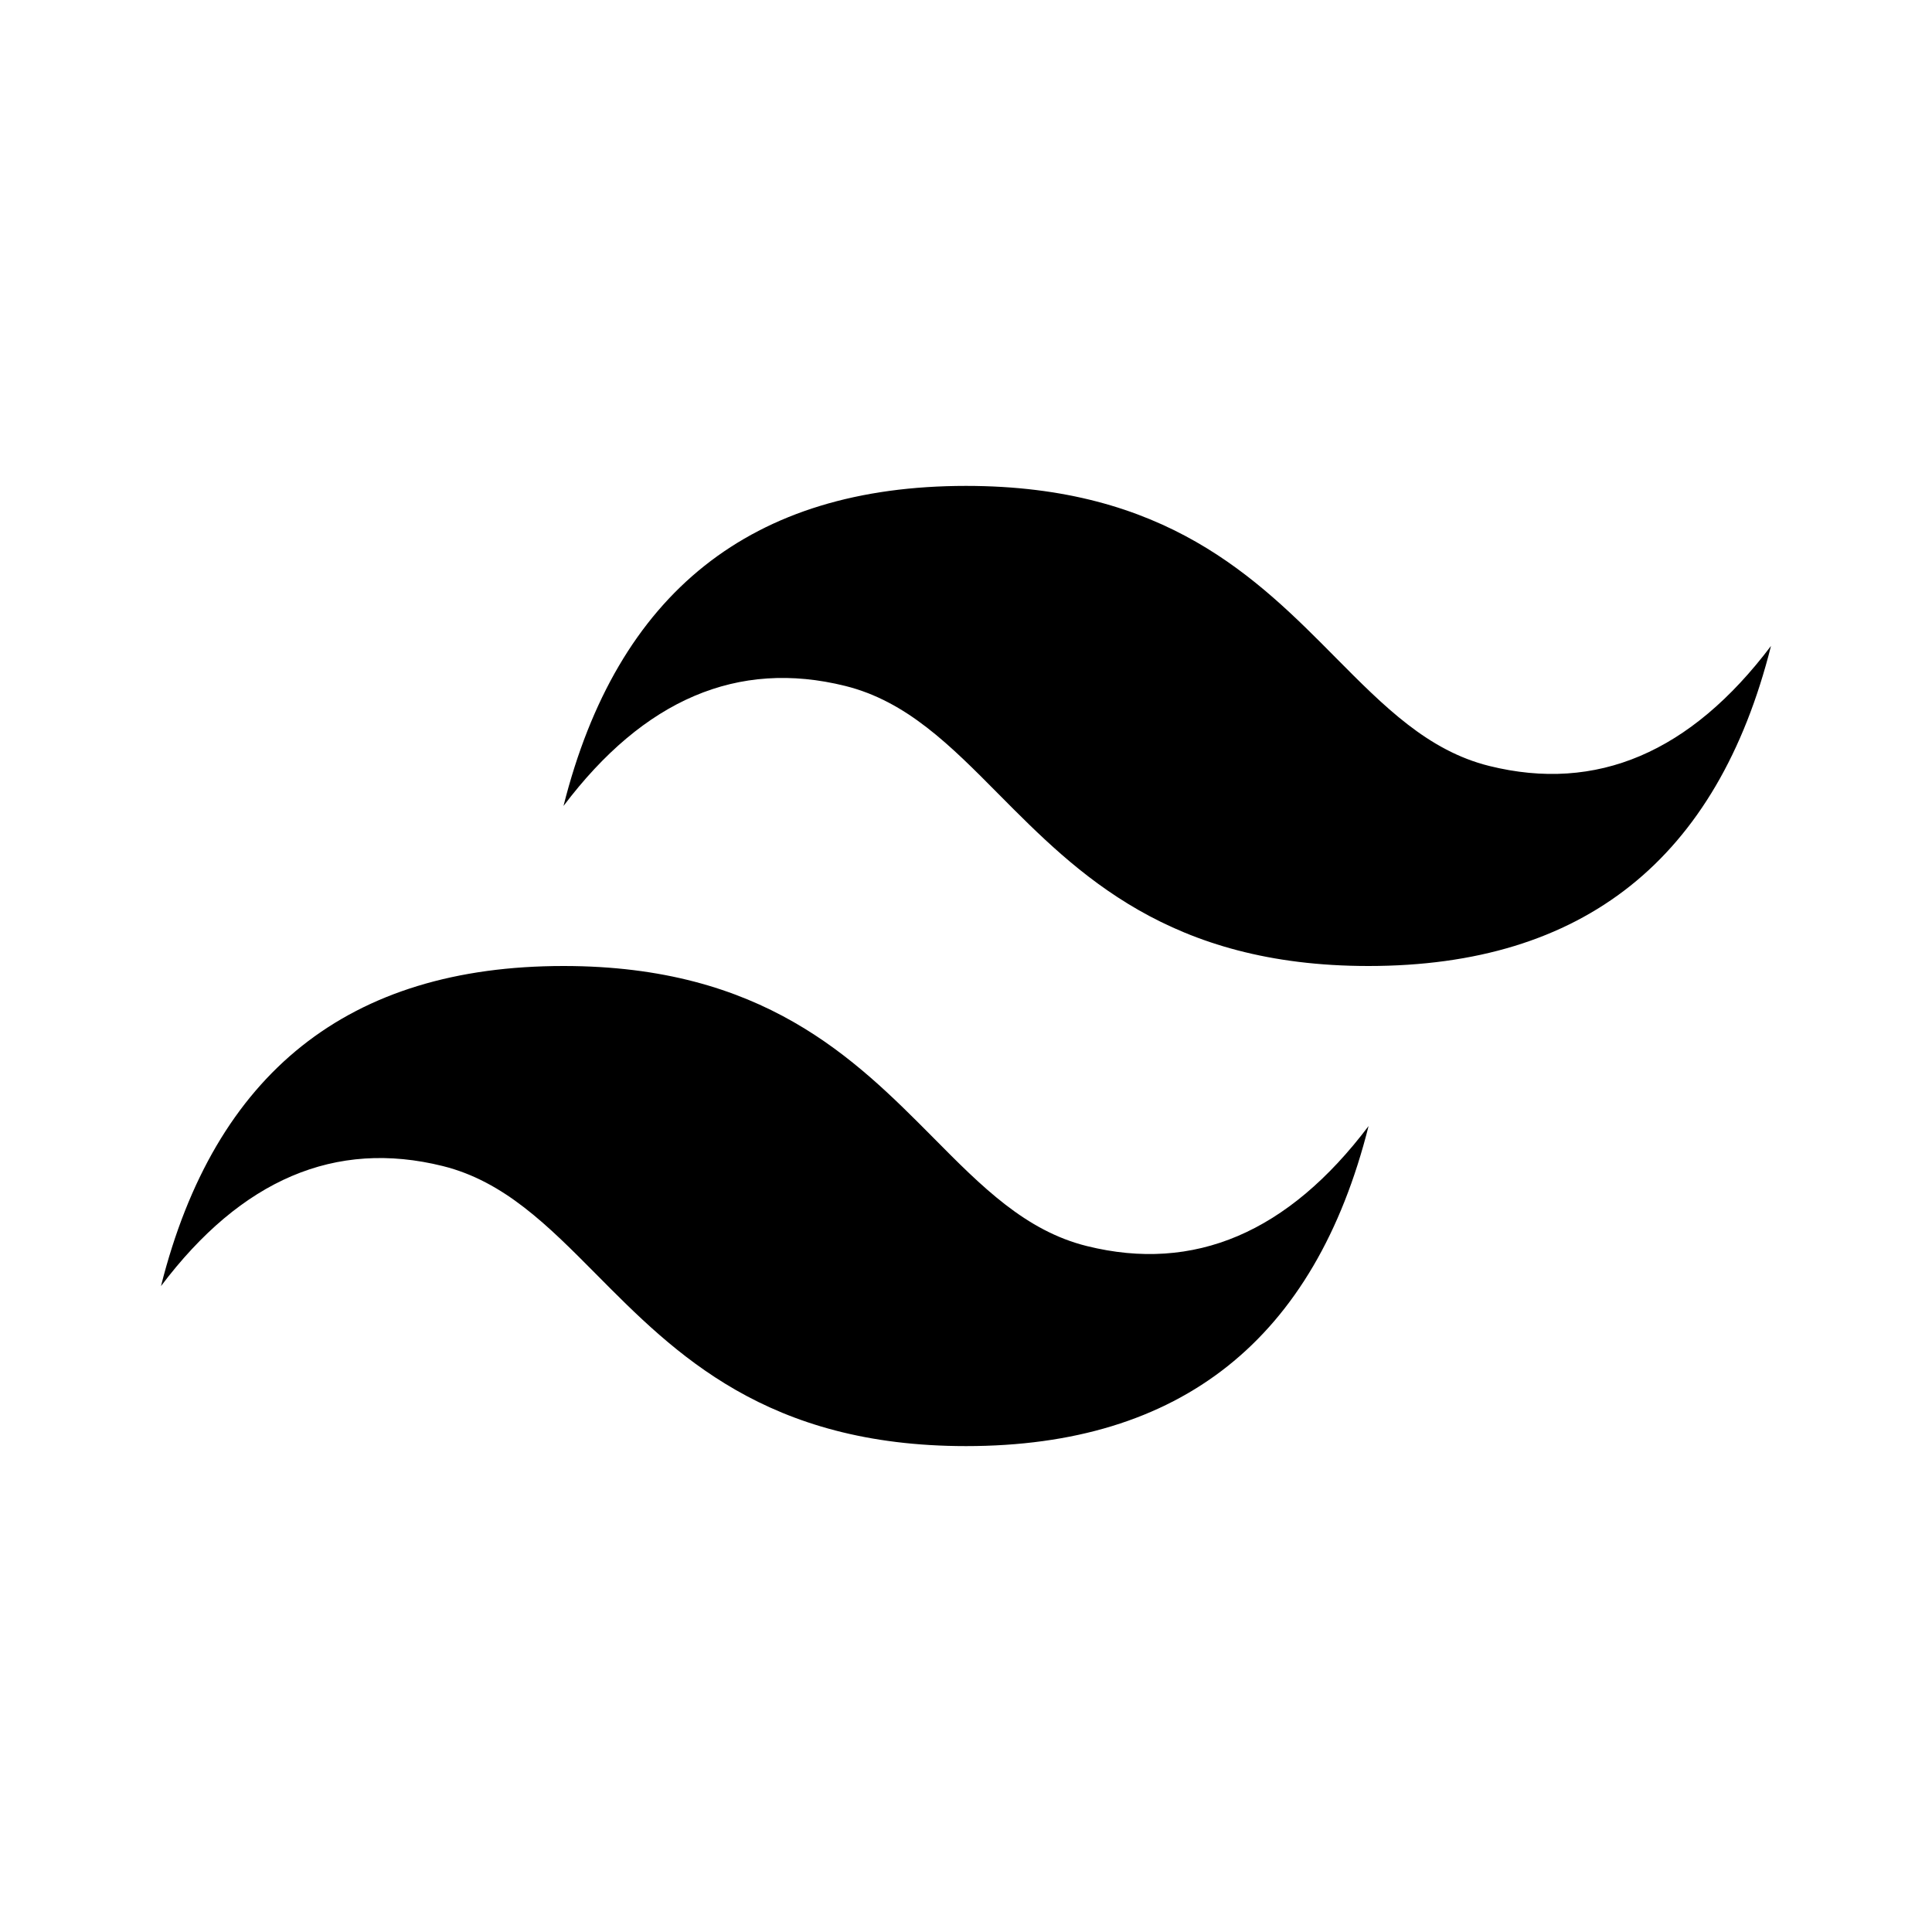
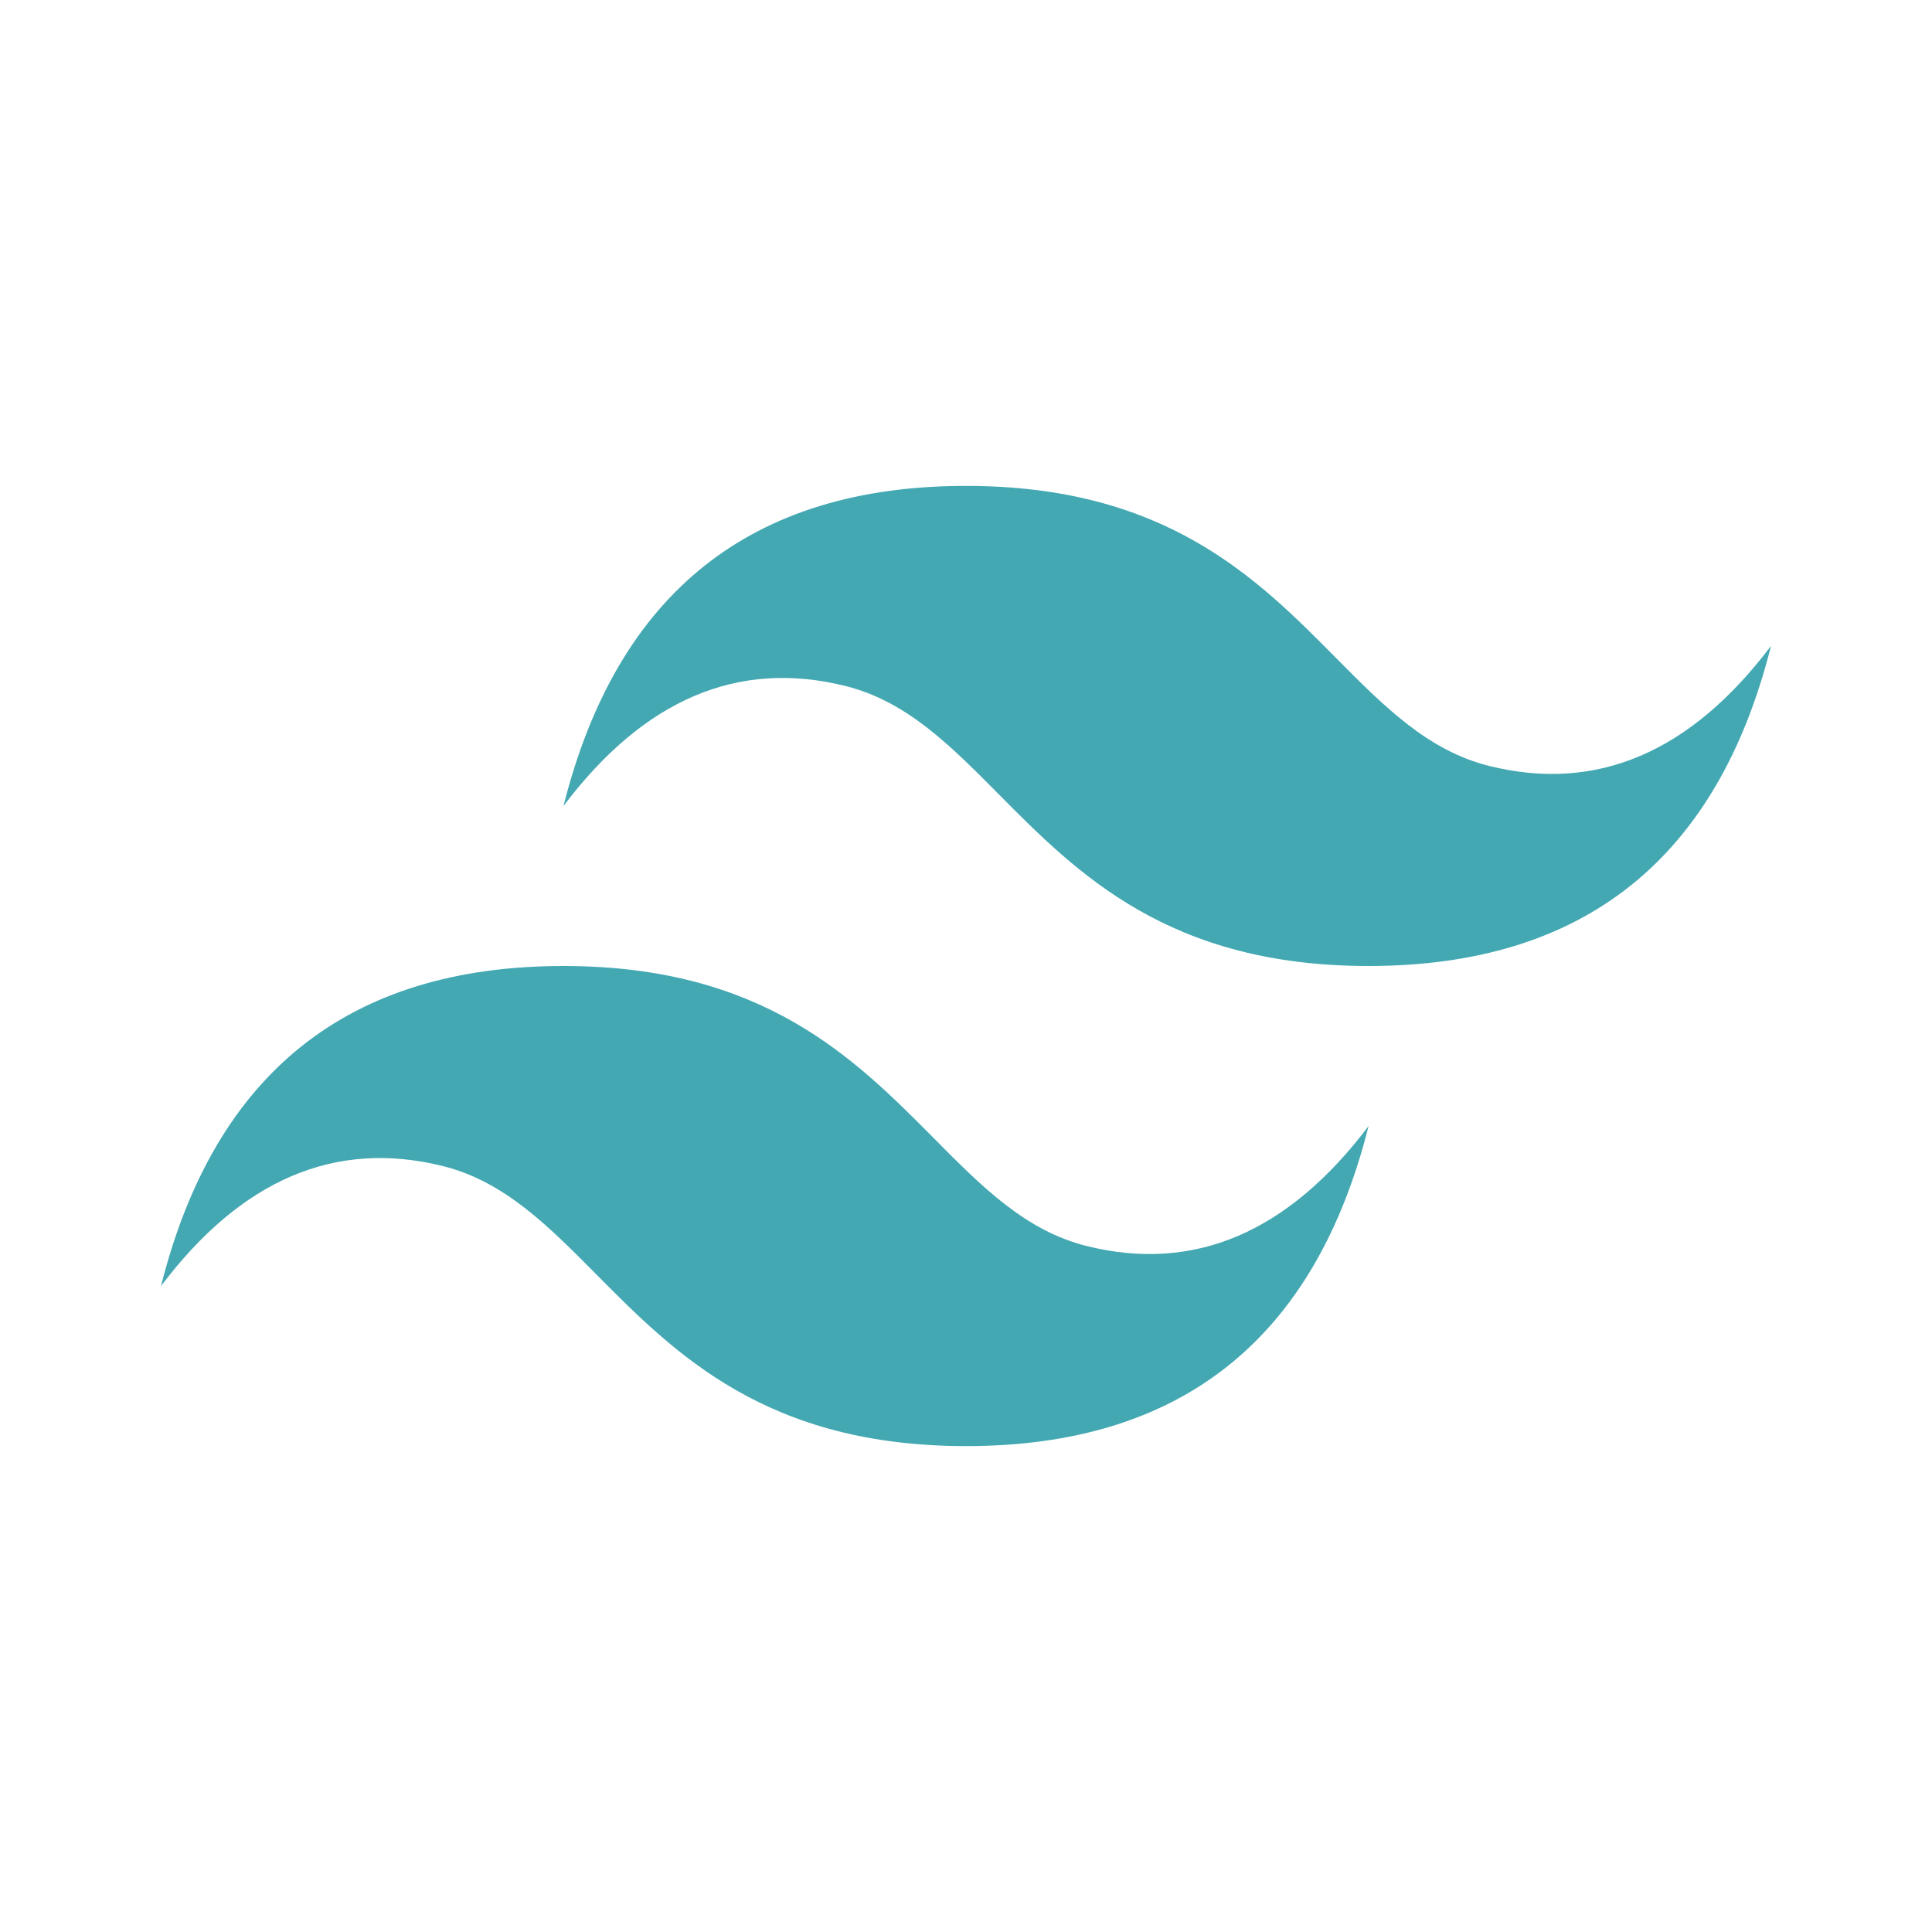
- <svg xmlns="http://www.w3.org/2000/svg" fill="#000000" width="800px" height="800px" viewBox="0 0 24 24" xml:space="preserve">
+ <svg xmlns="http://www.w3.org/2000/svg" fill="#43a8b2" width="800px" height="800px" viewBox="0 0 24 24" xml:space="preserve">
  <path fill-rule="evenodd" clip-rule="evenodd" d="M12 6.036c-2.667 0-4.333 1.325-5 3.976 1-1.325 2.167-1.822 3.5-1.491.761.189 1.305.738 1.906 1.345C13.387 10.855 14.522 12 17 12c2.667 0 4.333-1.325 5-3.976-1 1.325-2.166 1.822-3.5 1.491-.761-.189-1.305-.738-1.907-1.345-.98-.99-2.114-2.134-4.593-2.134zM7 12c-2.667 0-4.333 1.325-5 3.976 1-1.326 2.167-1.822 3.5-1.491.761.189 1.305.738 1.907 1.345.98.989 2.115 2.134 4.594 2.134 2.667 0 4.333-1.325 5-3.976-1 1.325-2.167 1.822-3.5 1.491-.761-.189-1.305-.738-1.906-1.345C10.613 13.145 9.478 12 7 12z" />
</svg>
